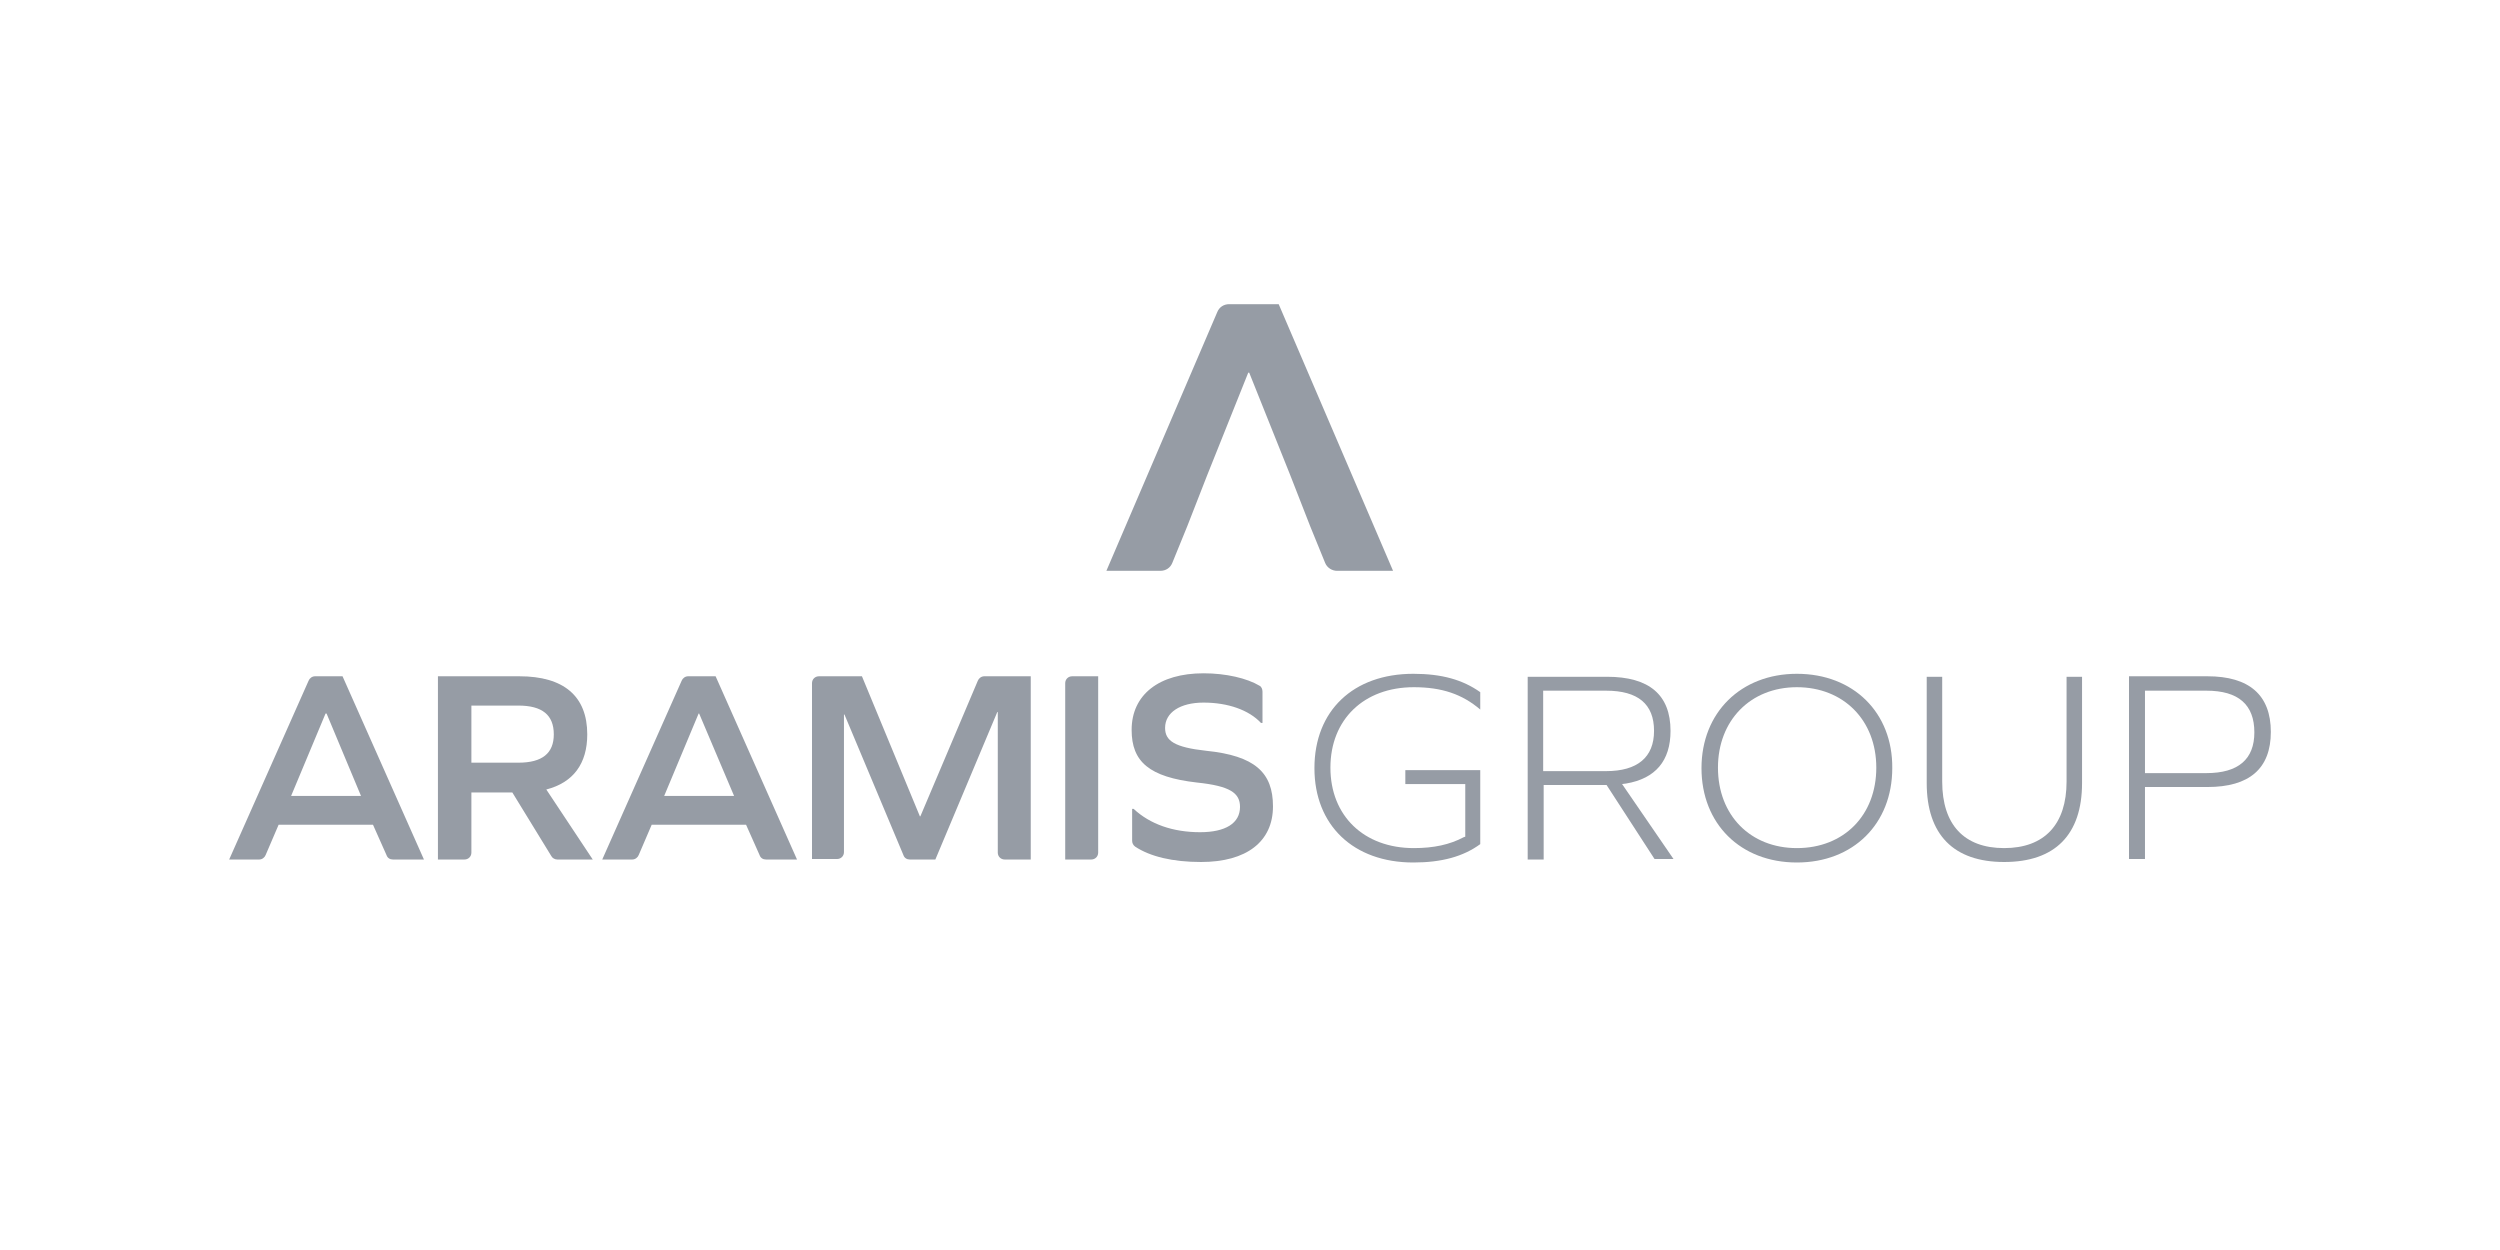
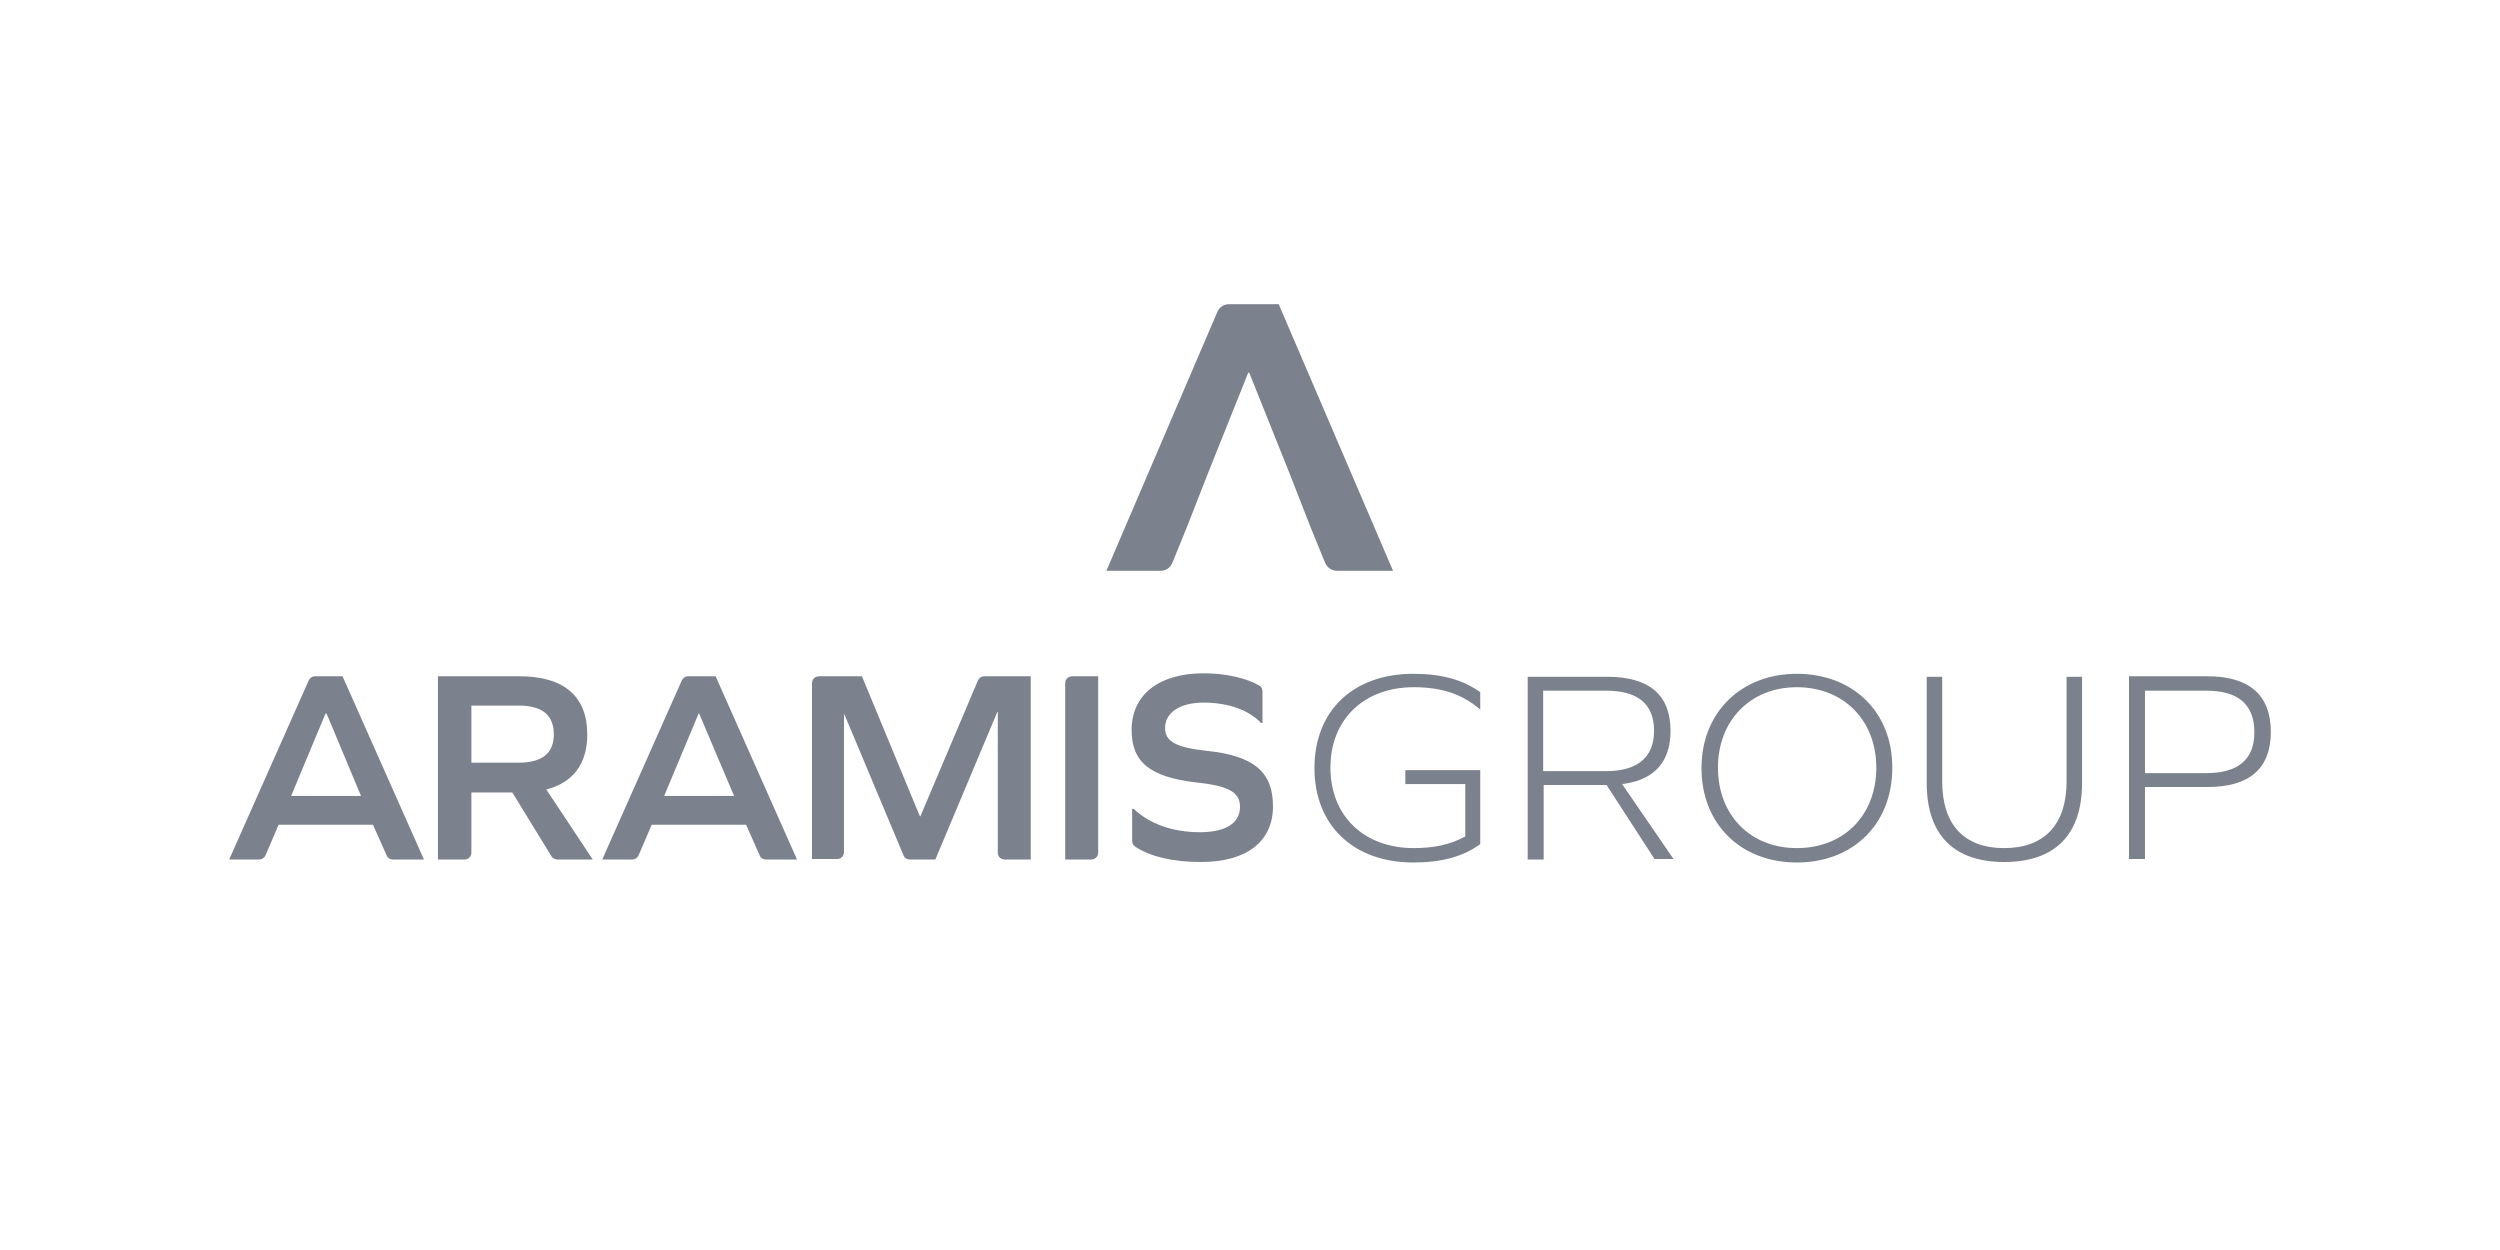
<svg xmlns="http://www.w3.org/2000/svg" width="600" height="300" viewBox="0 0 600 300" fill="none">
-   <path d="M309.642 113.998L299.813 89.447H299.574L289.745 113.998L284.95 126.274L281.354 135.093C280.875 136.285 279.796 137 278.478 137H265.532L292.142 74.907C292.621 73.715 293.7 73 295.019 73H306.885L334.334 137H320.909C319.71 137 318.512 136.285 318.032 135.093L314.436 126.274" fill="#969CA5" />
-   <path d="M89.52 197.942H66.866L63.75 205.212C63.51 205.808 62.911 206.285 62.192 206.285H55L74.058 163.38C74.298 162.784 74.897 162.307 75.616 162.307H82.209L101.747 206.285H94.315C93.596 206.285 92.997 205.927 92.757 205.212L89.52 197.942ZM78.133 171.245L69.863 191.029H86.644L78.373 171.245H78.133Z" fill="#969CA5" />
-   <path d="M105.103 206.285V162.307H124.64C135.308 162.307 140.942 167.074 140.942 176.251C140.942 183.283 137.586 187.812 131.113 189.48L142.26 206.285H133.75C133.151 206.285 132.552 205.927 132.312 205.45L122.962 190.195H113.134V204.616C113.134 205.57 112.414 206.285 111.456 206.285H105.103ZM124.401 183.044C130.154 183.044 132.911 180.78 132.911 176.251C132.911 171.603 130.154 169.339 124.401 169.339H113.134V183.044H124.401Z" fill="#969CA5" />
-   <path d="M179.058 197.942H156.404L153.288 205.212C153.048 205.808 152.449 206.285 151.73 206.285H144.538L163.596 163.38C163.836 162.784 164.435 162.307 165.154 162.307H171.747L191.284 206.285H183.853C183.134 206.285 182.534 205.927 182.295 205.212L179.058 197.942ZM167.671 171.245L159.401 191.029H176.182L167.791 171.245H167.671Z" fill="#969CA5" />
-   <path d="M241.147 206.285C240.187 206.285 239.468 205.57 239.468 204.616V170.888H239.349L224.485 206.285H218.373C217.653 206.285 217.054 205.927 216.815 205.212L202.671 171.484H202.551V204.497C202.551 205.45 201.832 206.165 200.873 206.165H194.88V163.975C194.88 163.022 195.599 162.307 196.558 162.307H206.866L220.77 195.916H220.889L234.675 163.38C234.914 162.784 235.513 162.307 236.233 162.307H247.379V206.285H241.147Z" fill="#969CA5" />
-   <path d="M257.327 162.307H263.562V204.616C263.562 205.57 262.842 206.285 261.883 206.285H255.65V163.975C255.65 163.022 256.37 162.307 257.327 162.307Z" fill="#969CA5" />
-   <path d="M302.277 164.571C302.757 164.809 302.997 165.405 302.997 166.001V173.509H302.635C299.759 170.411 294.726 168.623 288.852 168.623C283.218 168.623 279.622 171.007 279.622 174.701C279.622 177.8 281.9 179.349 289.451 180.184C301.199 181.375 305.514 185.427 305.514 193.532C305.514 201.994 299.161 206.88 288.254 206.88C281.42 206.88 276.026 205.569 272.43 203.186C271.953 202.828 271.713 202.351 271.713 201.755V194.128H272.072C276.026 197.822 281.542 199.729 288.014 199.729C294.125 199.729 297.603 197.584 297.603 193.651C297.603 190.314 295.206 188.645 287.294 187.811C275.786 186.5 271.592 182.806 271.592 175.178C271.592 166.716 278.185 161.591 288.852 161.591C294.246 161.591 299.279 162.783 302.277 164.571Z" fill="#969CA5" />
-   <path d="M339.197 161.711C324.815 161.711 315.464 170.531 315.464 184.356C315.464 198.062 324.815 207 339.197 207C346.03 207 351.185 205.57 355.26 202.59V184.833H337.28V188.17H351.664V200.803L351.303 200.922C347.947 202.71 344.111 203.544 339.318 203.544C327.33 203.544 319.3 195.797 319.3 184.237C319.3 172.676 327.33 164.929 339.318 164.929C346.03 164.929 350.945 166.598 355.26 170.292V166.121C351.063 163.142 346.03 161.711 339.197 161.711Z" fill="#969CA5" />
-   <path d="M397.09 206.165H401.643L389.299 188.169L390.256 188.05C397.33 186.858 400.926 182.567 400.926 175.416C400.926 166.716 395.772 162.426 385.703 162.426H366.645V206.284H370.481V188.407H385.582L397.09 206.165ZM385.463 185.07H370.36V165.763H385.463C393.133 165.763 396.969 168.981 396.969 175.416C396.969 181.733 393.014 185.07 385.463 185.07Z" fill="#969CA5" />
-   <path d="M431.252 161.711C417.828 161.711 408.358 171.008 408.358 184.356C408.358 197.704 417.706 207 431.252 207C444.795 207 454.144 197.704 454.144 184.356C454.265 171.008 444.795 161.711 431.252 161.711ZM431.252 203.544C420.105 203.544 412.312 195.678 412.312 184.237C412.312 172.914 420.105 164.929 431.252 164.929C442.399 164.929 450.311 172.795 450.311 184.237C450.311 195.678 442.518 203.544 431.252 203.544Z" fill="#969CA5" />
-   <path d="M462.412 162.426V187.931C462.412 200.325 468.887 206.88 480.991 206.88C493.218 206.88 499.691 200.325 499.691 187.931V162.426H495.976V187.573C495.976 197.823 490.7 203.543 480.991 203.543C471.402 203.543 466.129 197.942 466.129 187.573V162.426H462.412Z" fill="#969CA5" />
-   <path d="M510.959 206.165H514.795V188.884H529.777C539.846 188.884 545 184.474 545 175.655C545 166.836 539.846 162.307 529.777 162.307H510.959V206.165ZM529.538 185.547H514.795V165.763H529.538C537.209 165.763 541.045 169.1 541.045 175.774C541.045 182.21 537.209 185.547 529.538 185.547Z" fill="#969CA5" />
+   <path d="M309.642 113.998L299.813 89.447H299.574L289.745 113.998L284.95 126.274L281.354 135.093C280.875 136.285 279.796 137 278.478 137H265.532L292.142 74.907C292.621 73.715 293.7 73 295.019 73H306.885L334.334 137H320.909C319.71 137 318.512 136.285 318.032 135.093L314.436 126.274" fill="#7B818D" />
+   <path d="M89.52 197.942H66.866L63.75 205.212C63.51 205.808 62.911 206.285 62.192 206.285H55L74.058 163.38C74.298 162.784 74.897 162.307 75.616 162.307H82.209L101.747 206.285H94.315C93.596 206.285 92.997 205.927 92.757 205.212L89.52 197.942ZM78.133 171.245L69.863 191.029H86.644L78.373 171.245H78.133Z" fill="#7B818D" />
+   <path d="M105.103 206.285V162.307H124.64C135.308 162.307 140.942 167.074 140.942 176.251C140.942 183.283 137.586 187.812 131.113 189.48L142.26 206.285H133.75C133.151 206.285 132.552 205.927 132.312 205.45L122.962 190.195H113.134V204.616C113.134 205.57 112.414 206.285 111.456 206.285H105.103ZM124.401 183.044C130.154 183.044 132.911 180.78 132.911 176.251C132.911 171.603 130.154 169.339 124.401 169.339H113.134V183.044H124.401Z" fill="#7B818D" />
+   <path d="M179.058 197.942H156.404L153.288 205.212C153.048 205.808 152.449 206.285 151.73 206.285H144.538L163.596 163.38C163.836 162.784 164.435 162.307 165.154 162.307H171.747L191.284 206.285H183.853C183.134 206.285 182.534 205.927 182.295 205.212L179.058 197.942ZM167.671 171.245L159.401 191.029H176.182L167.791 171.245H167.671Z" fill="#7B818D" />
+   <path d="M241.147 206.285C240.187 206.285 239.468 205.57 239.468 204.616V170.888H239.349L224.485 206.285H218.373C217.653 206.285 217.054 205.927 216.815 205.212L202.671 171.484H202.551V204.497C202.551 205.45 201.832 206.165 200.873 206.165H194.88V163.975C194.88 163.022 195.599 162.307 196.558 162.307H206.866L220.77 195.916H220.889L234.675 163.38C234.914 162.784 235.513 162.307 236.233 162.307H247.379V206.285H241.147Z" fill="#7B818D" />
+   <path d="M257.327 162.307H263.562V204.616C263.562 205.57 262.842 206.285 261.883 206.285H255.65V163.975C255.65 163.022 256.37 162.307 257.327 162.307Z" fill="#7B818D" />
+   <path d="M302.277 164.571C302.757 164.809 302.997 165.405 302.997 166.001V173.509H302.635C299.759 170.411 294.726 168.623 288.852 168.623C283.218 168.623 279.622 171.007 279.622 174.701C279.622 177.8 281.9 179.349 289.451 180.184C301.199 181.375 305.514 185.427 305.514 193.532C305.514 201.994 299.161 206.88 288.254 206.88C281.42 206.88 276.026 205.569 272.43 203.186C271.953 202.828 271.713 202.351 271.713 201.755V194.128H272.072C276.026 197.822 281.542 199.729 288.014 199.729C294.125 199.729 297.603 197.584 297.603 193.651C297.603 190.314 295.206 188.645 287.294 187.811C275.786 186.5 271.592 182.806 271.592 175.178C271.592 166.716 278.185 161.591 288.852 161.591C294.246 161.591 299.279 162.783 302.277 164.571Z" fill="#7B818D" />
+   <path d="M339.197 161.711C324.815 161.711 315.464 170.531 315.464 184.356C315.464 198.062 324.815 207 339.197 207C346.03 207 351.185 205.57 355.26 202.59V184.833H337.28V188.17H351.664V200.803L351.303 200.922C347.947 202.71 344.111 203.544 339.318 203.544C327.33 203.544 319.3 195.797 319.3 184.237C319.3 172.676 327.33 164.929 339.318 164.929C346.03 164.929 350.945 166.598 355.26 170.292V166.121C351.063 163.142 346.03 161.711 339.197 161.711Z" fill="#7B818D" />
+   <path d="M397.09 206.165H401.643L389.299 188.169L390.256 188.05C397.33 186.858 400.926 182.567 400.926 175.416C400.926 166.716 395.772 162.426 385.703 162.426H366.645V206.284H370.481V188.407H385.582L397.09 206.165ZM385.463 185.07H370.36V165.763H385.463C393.133 165.763 396.969 168.981 396.969 175.416C396.969 181.733 393.014 185.07 385.463 185.07Z" fill="#7B818D" />
+   <path d="M431.252 161.711C417.828 161.711 408.358 171.008 408.358 184.356C408.358 197.704 417.706 207 431.252 207C444.795 207 454.144 197.704 454.144 184.356C454.265 171.008 444.795 161.711 431.252 161.711ZM431.252 203.544C420.105 203.544 412.312 195.678 412.312 184.237C412.312 172.914 420.105 164.929 431.252 164.929C442.399 164.929 450.311 172.795 450.311 184.237C450.311 195.678 442.518 203.544 431.252 203.544Z" fill="#7B818D" />
+   <path d="M462.412 162.426V187.931C462.412 200.325 468.887 206.88 480.991 206.88C493.218 206.88 499.691 200.325 499.691 187.931V162.426H495.976V187.573C495.976 197.823 490.7 203.543 480.991 203.543C471.402 203.543 466.129 197.942 466.129 187.573V162.426H462.412Z" fill="#7B818D" />
+   <path d="M510.959 206.166H514.795V188.884H529.777C539.846 188.884 545 184.474 545 175.655C545 166.836 539.846 162.307 529.777 162.307H510.959V206.166ZM529.538 185.547H514.795V165.763H529.538C537.209 165.763 541.045 169.1 541.045 175.774C541.045 182.21 537.209 185.547 529.538 185.547Z" fill="#7B818D" />
</svg>
